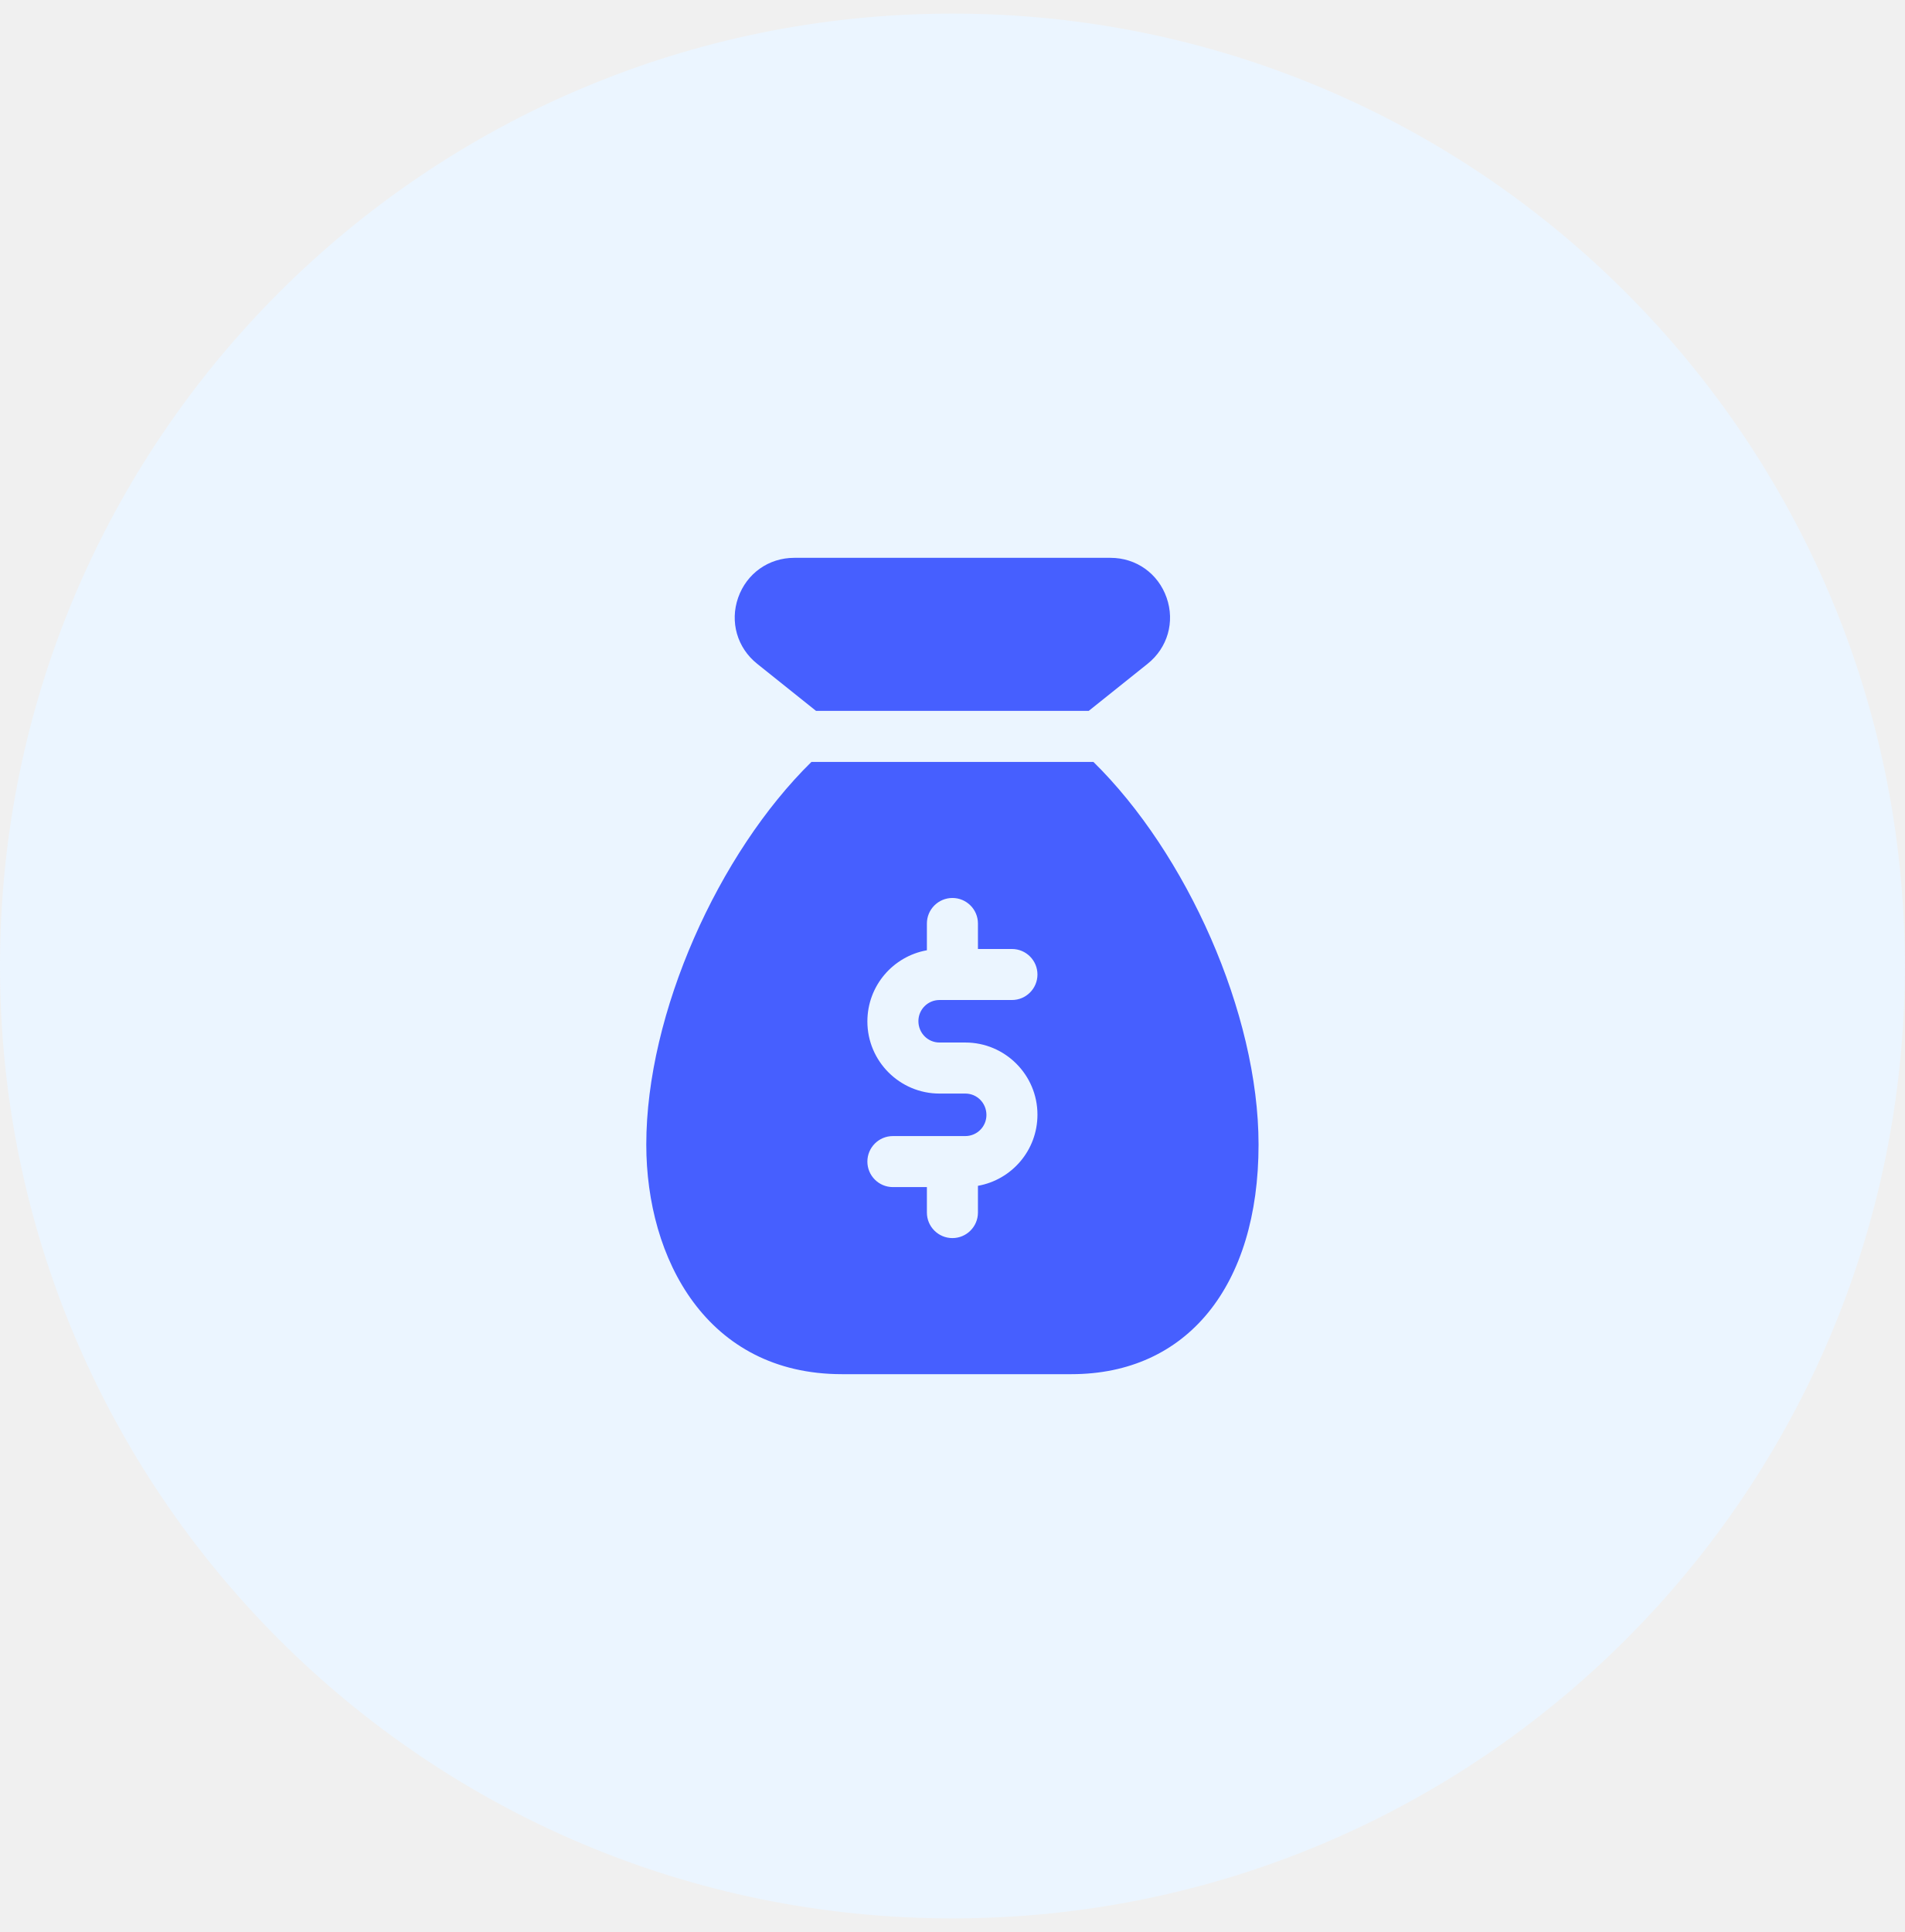
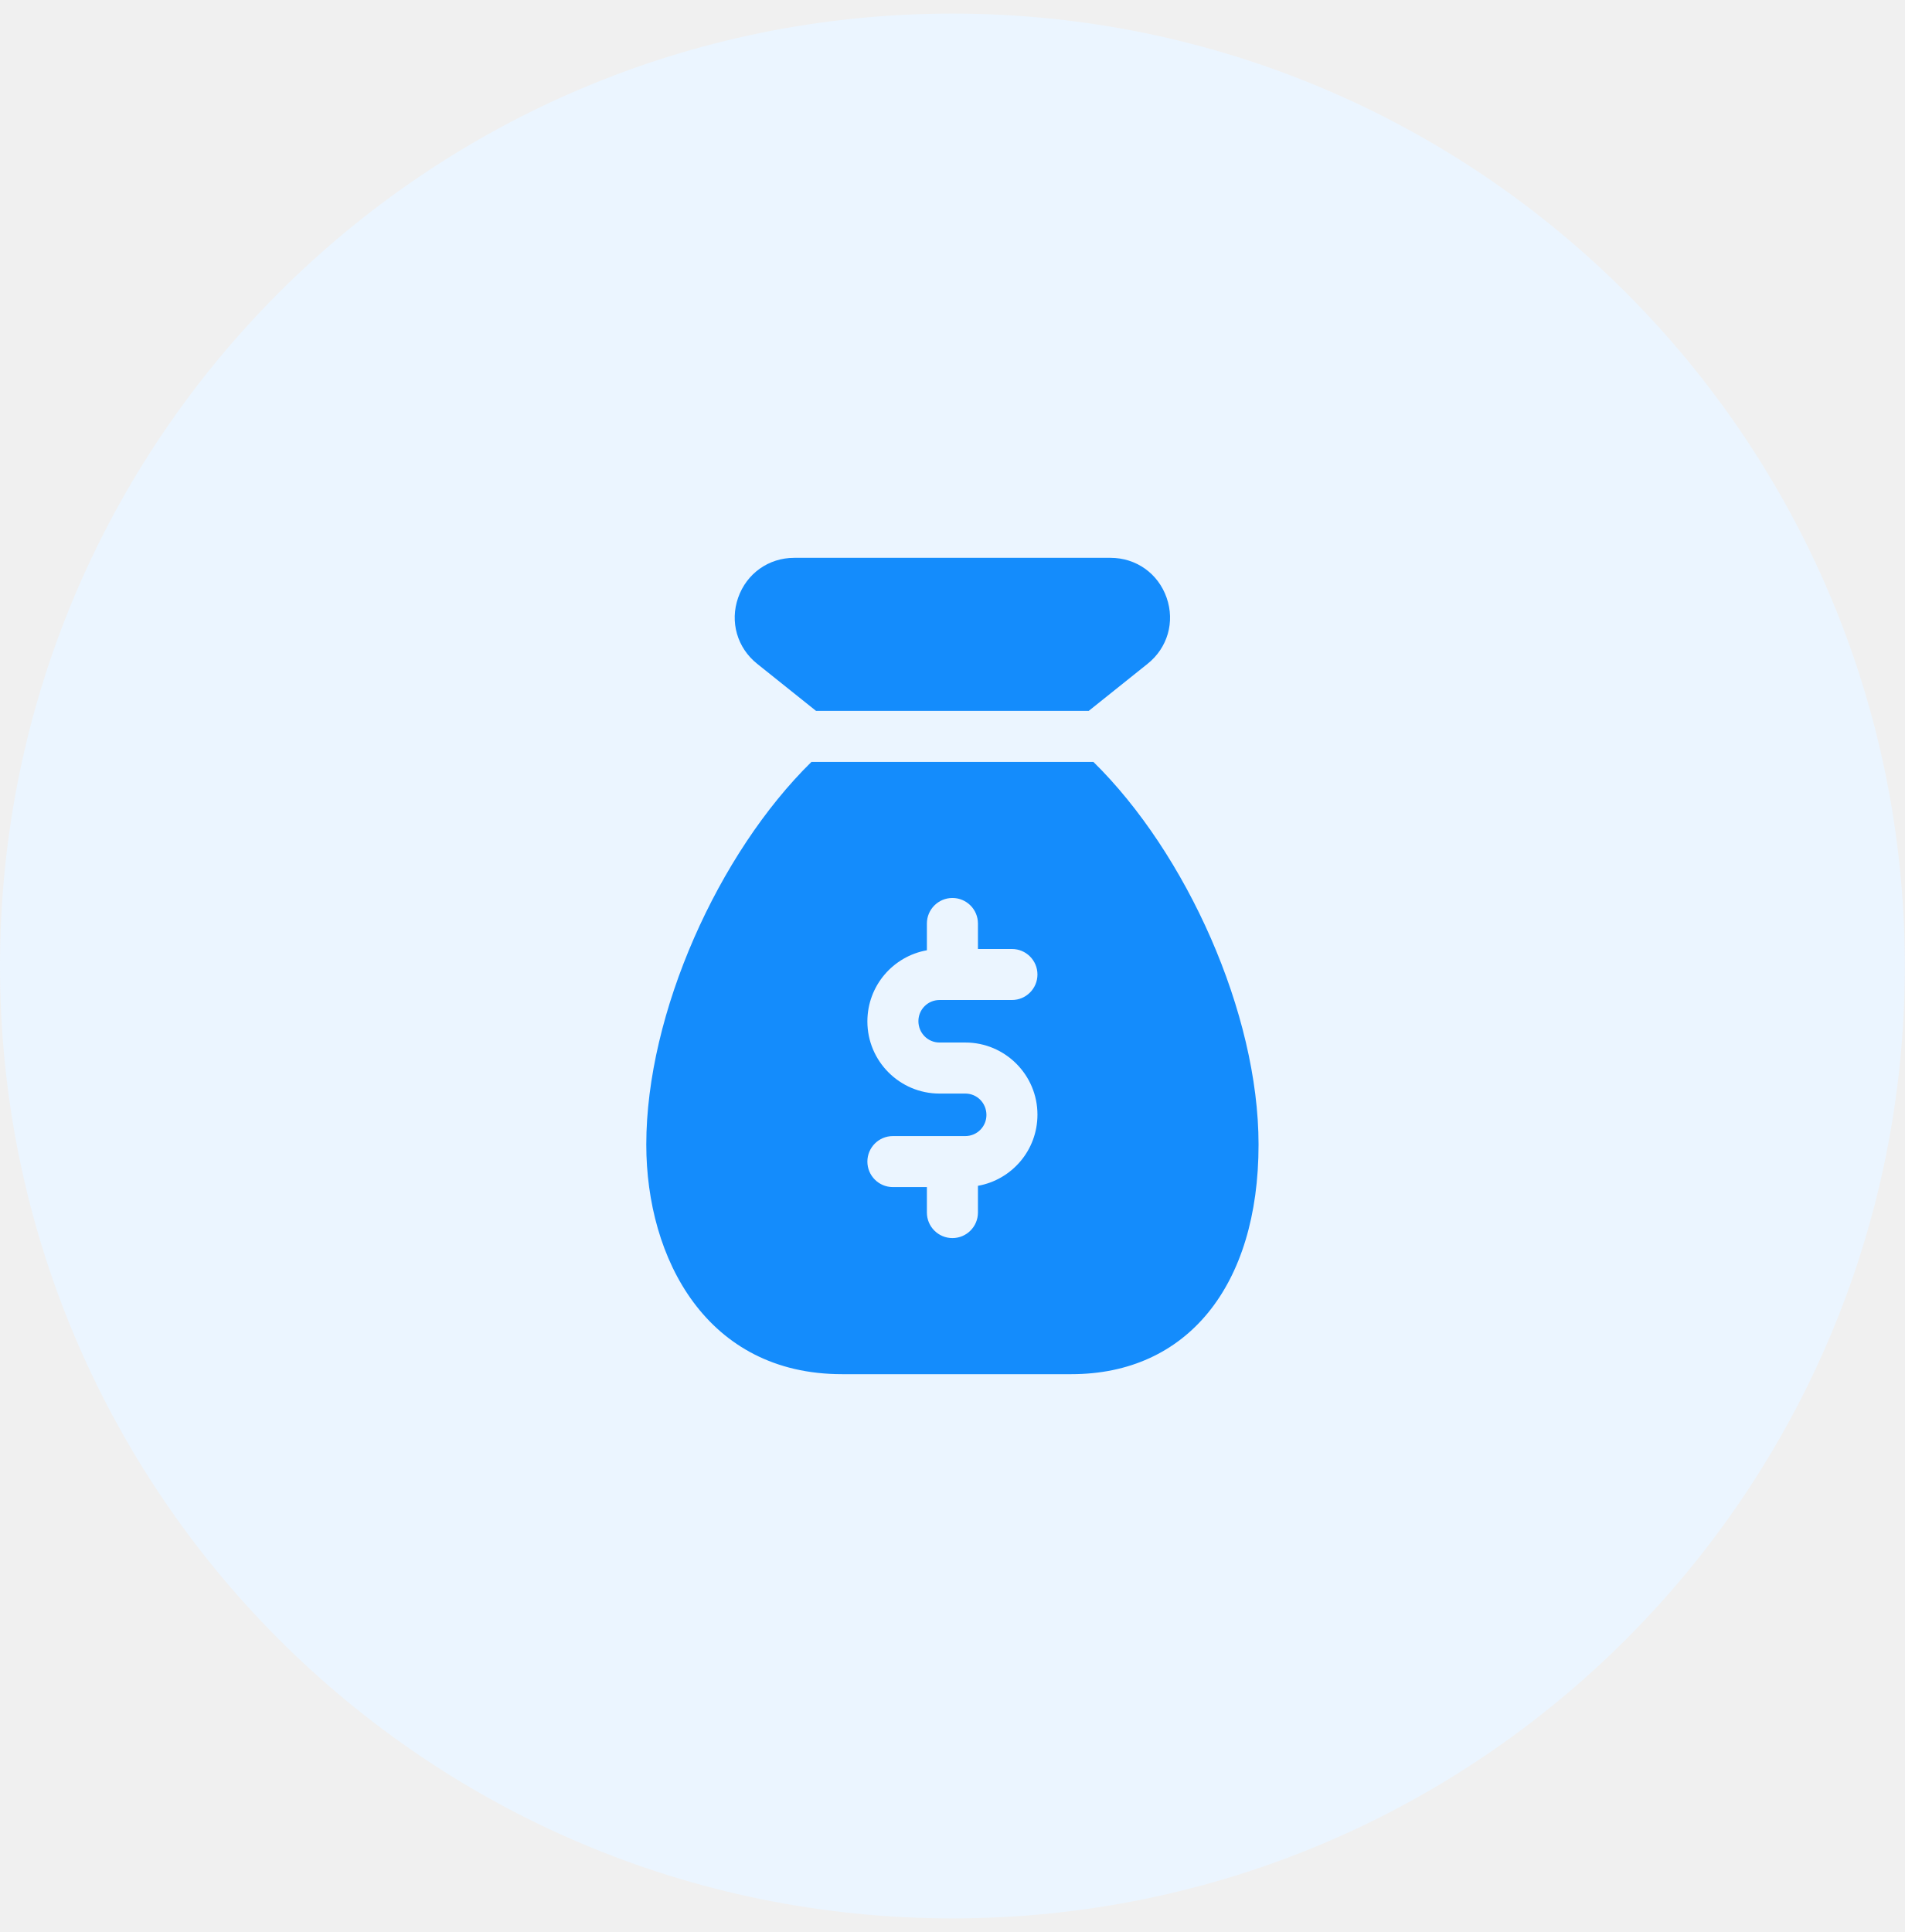
<svg xmlns="http://www.w3.org/2000/svg" width="70" height="71" viewBox="0 0 70 71" fill="none">
  <circle cx="35" cy="35.5" r="35" fill="#EBF5FF" />
  <g clip-path="url(#clip0_1367_7182)">
-     <path d="M29.989 26.125H40.009L42.171 24.395C42.908 23.808 43.183 22.854 42.871 21.964C42.56 21.074 41.751 20.5 40.811 20.5H29.186C28.246 20.5 27.438 21.075 27.126 21.964C26.815 22.852 27.09 23.808 27.825 24.394L29.989 26.125Z" fill="#465fff" />
-     <path d="M40.181 28H29.819C26.405 31.351 23.75 37.231 23.75 42.062C23.75 46.261 25.973 50.5 30.938 50.5H39.375C43.616 50.5 46.25 47.266 46.25 42.062C46.25 37.231 43.595 31.351 40.181 28ZM34.525 38.312H35.475C36.936 38.312 38.125 39.501 38.125 40.962C38.125 42.276 37.178 43.358 35.938 43.578V44.561C35.938 45.079 35.517 45.499 35 45.499C34.483 45.499 34.062 45.079 34.062 44.561V43.625H32.812C32.295 43.625 31.875 43.205 31.875 42.688C31.875 42.17 32.295 41.75 32.812 41.75H35.475C35.903 41.75 36.25 41.403 36.25 40.975C36.25 40.535 35.903 40.188 35.475 40.188H34.525C33.064 40.188 31.875 38.999 31.875 37.538C31.875 36.224 32.822 35.142 34.062 34.922V33.938C34.062 33.42 34.483 33 35 33C35.517 33 35.938 33.42 35.938 33.938V34.875H37.188C37.705 34.875 38.125 35.295 38.125 35.812C38.125 36.33 37.705 36.75 37.188 36.75H34.525C34.097 36.75 33.75 37.097 33.75 37.525C33.75 37.965 34.097 38.312 34.525 38.312Z" fill="#465fff" />
+     <path d="M29.989 26.125H40.009L42.171 24.395C42.908 23.808 43.183 22.854 42.871 21.964C42.56 21.074 41.751 20.5 40.811 20.5H29.186C28.246 20.5 27.438 21.075 27.126 21.964C26.815 22.852 27.09 23.808 27.825 24.394L29.989 26.125Z" fill="#148cfc" />
+     <path d="M40.181 28H29.819C26.405 31.351 23.75 37.231 23.75 42.062C23.75 46.261 25.973 50.5 30.938 50.5H39.375C43.616 50.5 46.25 47.266 46.25 42.062C46.25 37.231 43.595 31.351 40.181 28ZM34.525 38.312H35.475C36.936 38.312 38.125 39.501 38.125 40.962C38.125 42.276 37.178 43.358 35.938 43.578V44.561C35.938 45.079 35.517 45.499 35 45.499C34.483 45.499 34.062 45.079 34.062 44.561V43.625H32.812C32.295 43.625 31.875 43.205 31.875 42.688C31.875 42.17 32.295 41.75 32.812 41.75H35.475C35.903 41.75 36.25 41.403 36.25 40.975C36.25 40.535 35.903 40.188 35.475 40.188H34.525C33.064 40.188 31.875 38.999 31.875 37.538C31.875 36.224 32.822 35.142 34.062 34.922V33.938C34.062 33.42 34.483 33 35 33C35.517 33 35.938 33.42 35.938 33.938V34.875H37.188C37.705 34.875 38.125 35.295 38.125 35.812C38.125 36.33 37.705 36.75 37.188 36.75H34.525C34.097 36.75 33.75 37.097 33.75 37.525C33.75 37.965 34.097 38.312 34.525 38.312Z" fill="#148cfc" />
  </g>
  <defs>
    <clipPath id="clip0_1367_7182">
      <rect width="30" height="30" fill="white" transform="translate(20 20.5)" />
    </clipPath>
  </defs>
</svg>
